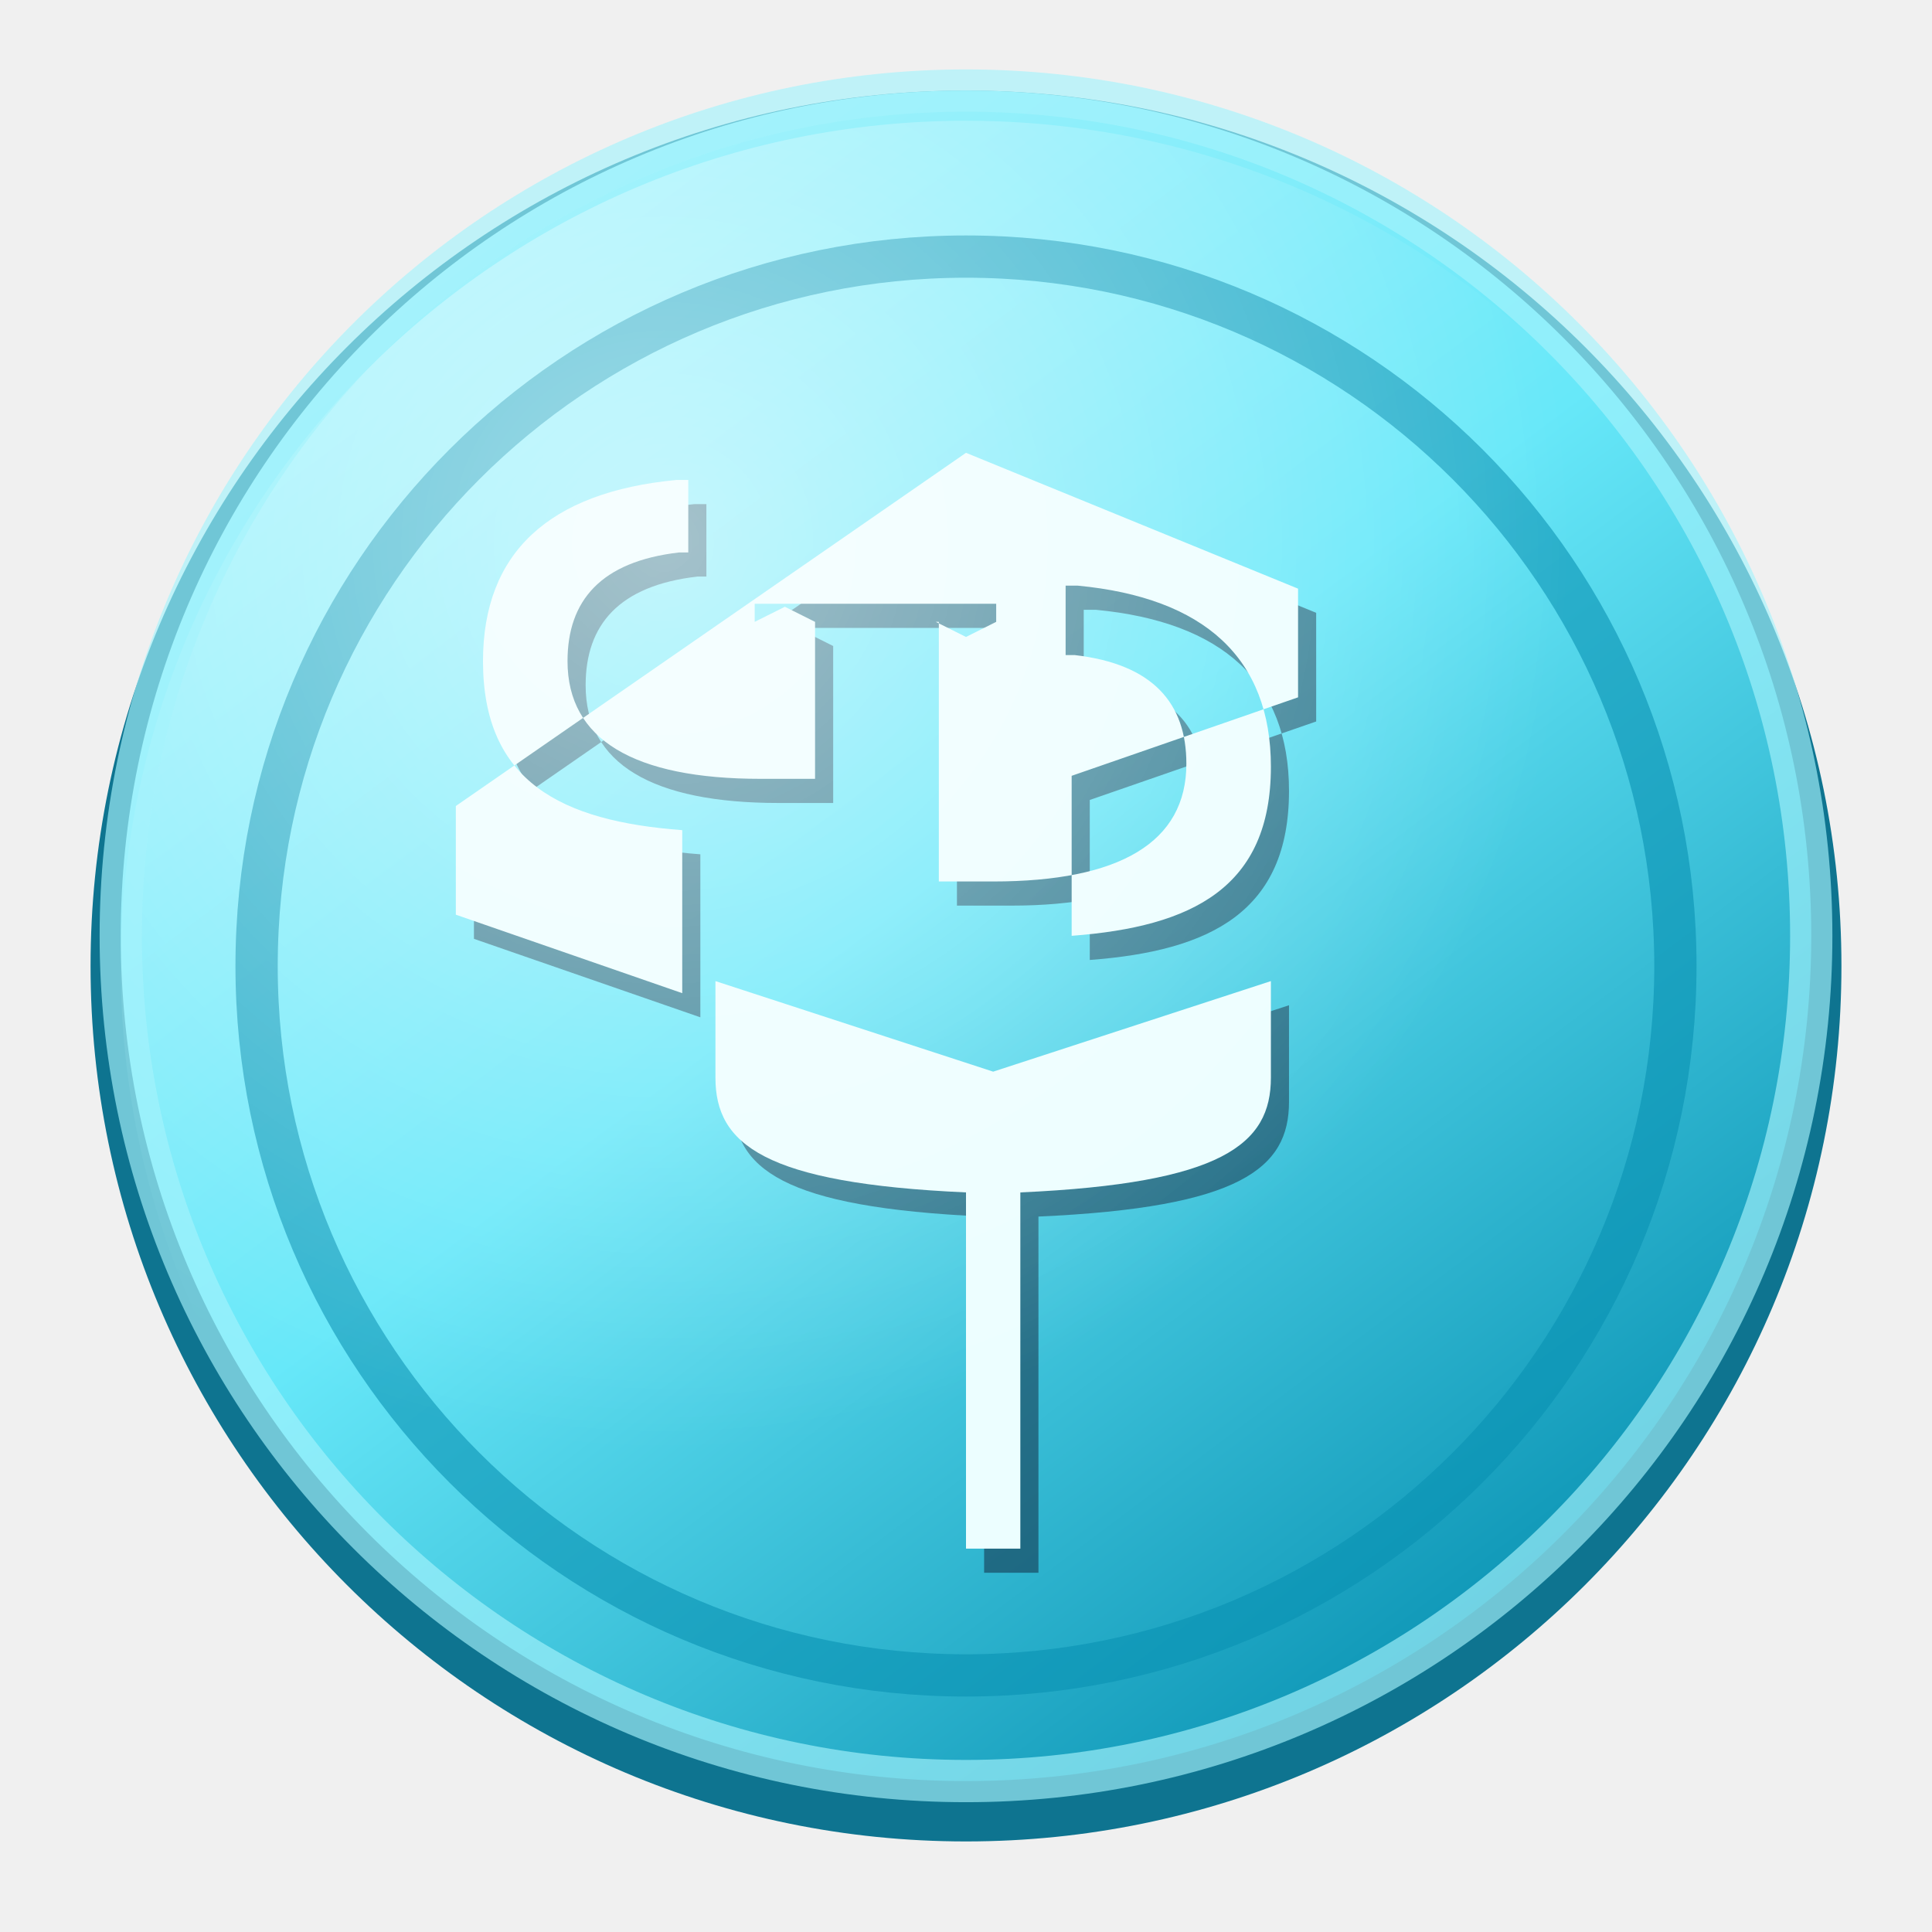
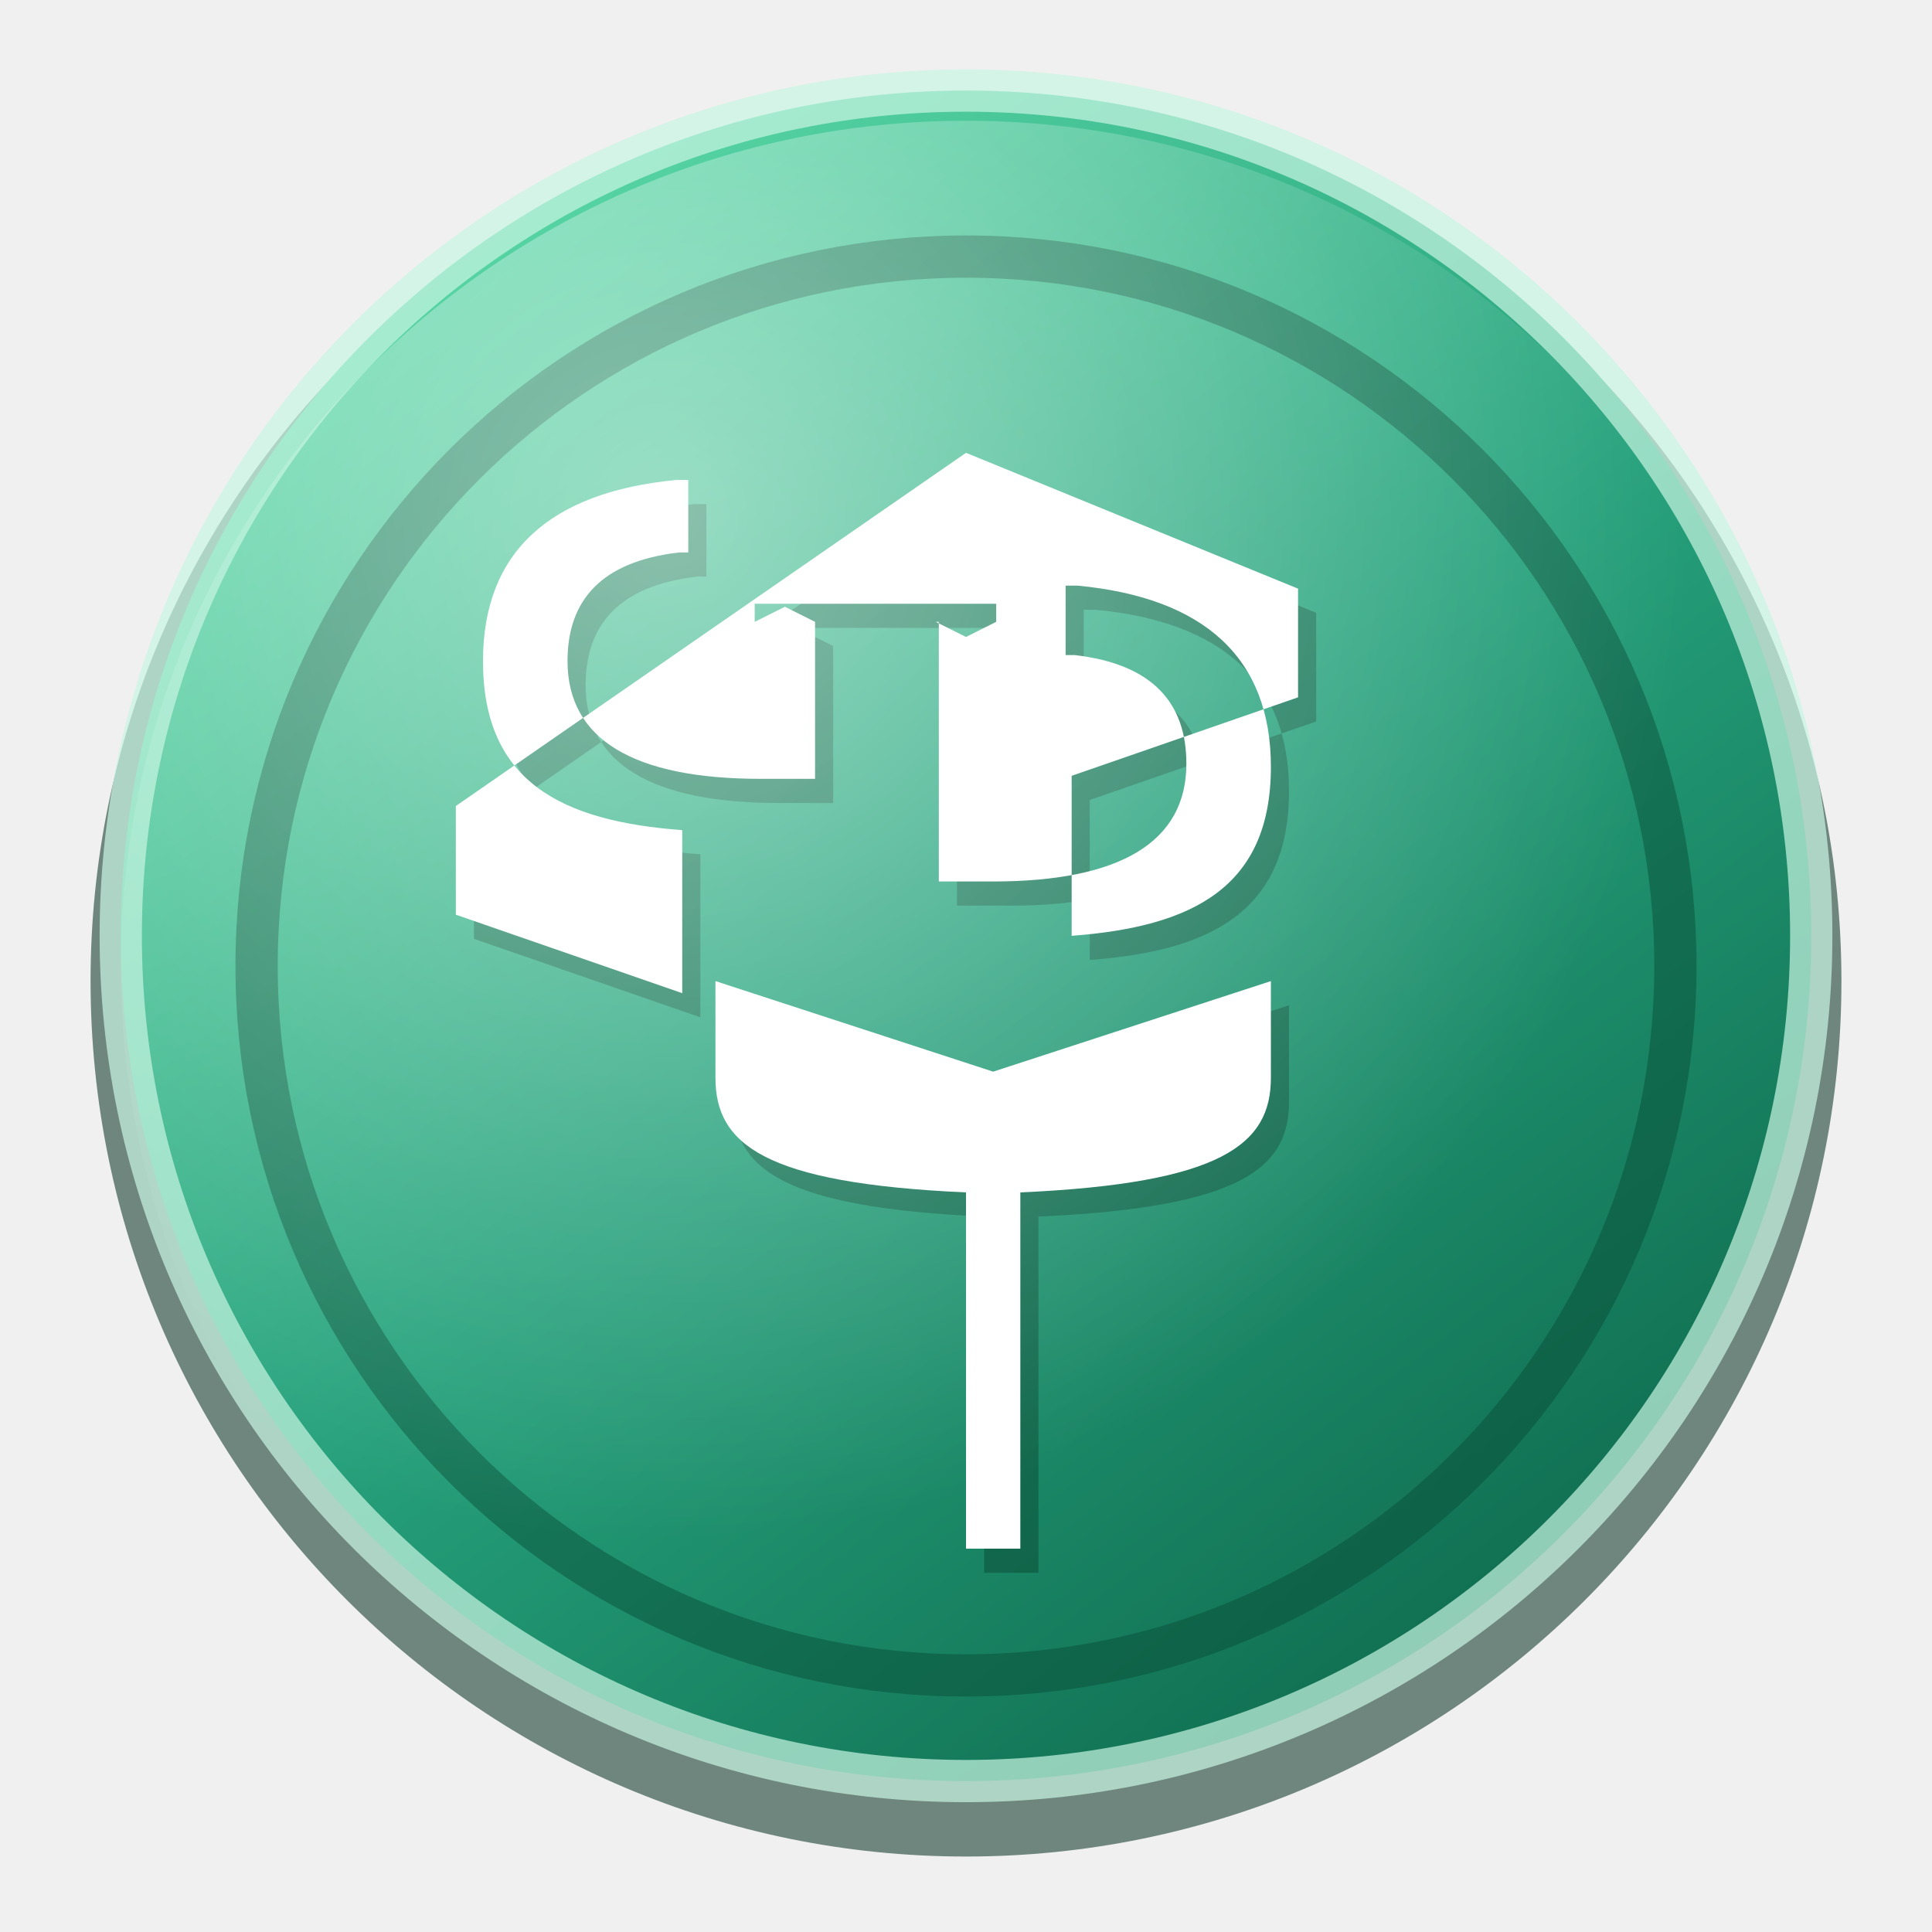
<svg xmlns="http://www.w3.org/2000/svg" viewBox="0 0 64 64">
  <defs>
-     <linearGradient id="usF" x1="14" y1="8" x2="50" y2="56" gradientUnits="userSpaceOnUse">
-       <stop offset="0" stop-color="#A5F3FC" />
-       <stop offset=".45" stop-color="#67E8F9" />
-       <stop offset="1" stop-color="#0891B2" />
+     <linearGradient id="usdtCoin" x1="14" y1="8" x2="50" y2="56" gradientUnits="userSpaceOnUse">
+       <stop offset="0" stop-color="#58D6A5" />
+       <stop offset=".5" stop-color="#26A17B" />
+       <stop offset="1" stop-color="#0E6B4E" />
    </linearGradient>
-     <radialGradient id="usHi" cx="22" cy="18" r="30" gradientUnits="userSpaceOnUse">
-       <stop offset="0" stop-color="#fff" stop-opacity=".5" />
+     <radialGradient id="usdtSheen" cx="22" cy="17" r="34" gradientUnits="userSpaceOnUse">
+       <stop offset="0" stop-color="#fff" stop-opacity=".45" />
      <stop offset="1" stop-color="#fff" stop-opacity="0" />
    </radialGradient>
  </defs>
-   <circle cx="32" cy="32" r="29" fill="#0E7490" />
-   <circle cx="32" cy="31" r="28" fill="url(#usF)" />
-   <circle cx="32" cy="32" r="23.5" fill="none" stroke="#0891B2" stroke-width="1.4" opacity=".6" />
-   <path d="M32 15l11 4.5v3.6l-7.5 2.6V31c4-.3 6.6-1.6 6.6-5.6 0-3.6-2.2-5.6-6.4-6h-.4v2.3h.3c2.6.3 3.7 1.6 3.7 3.6 0 2.6-2.2 3.9-6.4 3.9h-1.8v-8.6L31 20.6l1 .5 1-.5V20h-8v.6l1-.5 1 .5v5.2h-1.8c-4.2 0-6.4-1.3-6.4-3.9 0-2 1.1-3.3 3.7-3.6h.3V15.9h-.4c-4.2.4-6.4 2.4-6.4 6 0 4 2.6 5.3 6.6 5.6v5.4l-7.5-2.6v-3.6L32 15zM23.7 32.5v3.2c0 2.2 1.6 3.5 8.3 3.8v11.8h1.8V39.5c6.7-.3 8.3-1.6 8.3-3.8v-3.2l-9.2 3-9.2-3z" fill="#0F2038" opacity=".5" transform="translate(0.6 0.8)" />
-   <path d="M32 15l11 4.5v3.6l-7.5 2.6V31c4-.3 6.6-1.6 6.6-5.6 0-3.6-2.2-5.6-6.4-6h-.4v2.3h.3c2.6.3 3.7 1.6 3.7 3.6 0 2.6-2.2 3.9-6.4 3.9h-1.8v-8.6L31 20.6l1 .5 1-.5V20h-8v.6l1-.5 1 .5v5.2h-1.8c-4.2 0-6.4-1.3-6.4-3.9 0-2 1.1-3.3 3.7-3.6h.3V15.9h-.4c-4.2.4-6.4 2.4-6.4 6 0 4 2.6 5.3 6.6 5.6v5.4l-7.5-2.6v-3.6L32 15zM23.7 32.5v3.2c0 2.2 1.6 3.5 8.3 3.8v11.8h1.8V39.5c6.7-.3 8.3-1.6 8.3-3.8v-3.2l-9.2 3-9.2-3z" fill="#ECFEFF" />
-   <circle cx="32" cy="32" r="28" fill="url(#usHi)" />
-   <circle cx="32" cy="31" r="28" fill="none" stroke="#A5F3FC" stroke-width="1.4" opacity=".65" />
+   <circle cx="32" cy="32.5" r="29" fill="#04301F" opacity=".55" />
+   <circle cx="32" cy="31" r="28" fill="url(#usdtCoin)" />
+   <circle cx="32" cy="32" r="23.5" fill="none" stroke="#064A33" stroke-width="1.4" opacity=".45" />
+   <path d="M32 15l11 4.5v3.6l-7.5 2.6V31c4-.3 6.6-1.6 6.6-5.6 0-3.6-2.2-5.6-6.4-6h-.4v2.3h.3c2.6.3 3.7 1.6 3.7 3.6 0 2.6-2.2 3.9-6.4 3.9h-1.8v-8.6L31 20.6l1 .5 1-.5V20h-8v.6l1-.5 1 .5v5.2h-1.8c-4.2 0-6.4-1.3-6.4-3.9 0-2 1.1-3.3 3.7-3.6h.3V15.9h-.4c-4.2.4-6.4 2.4-6.4 6 0 4 2.6 5.3 6.6 5.6v5.4l-7.5-2.6v-3.6L32 15zM23.7 32.5v3.2c0 2.2 1.6 3.5 8.3 3.8v11.8h1.8V39.5c6.7-.3 8.3-1.6 8.3-3.8v-3.2l-9.2 3-9.2-3z" fill="#04301F" opacity=".35" transform="translate(.6 .8)" />
+   <path d="M32 15l11 4.5v3.6l-7.5 2.6V31c4-.3 6.6-1.6 6.6-5.6 0-3.6-2.2-5.6-6.4-6h-.4v2.3h.3c2.6.3 3.7 1.6 3.7 3.6 0 2.6-2.2 3.9-6.4 3.9h-1.8v-8.6L31 20.6l1 .5 1-.5V20h-8v.6l1-.5 1 .5v5.2h-1.8c-4.2 0-6.4-1.3-6.4-3.9 0-2 1.1-3.3 3.7-3.6h.3V15.9h-.4c-4.2.4-6.4 2.4-6.4 6 0 4 2.6 5.3 6.6 5.6v5.4l-7.5-2.6v-3.6L32 15zM23.7 32.5v3.2c0 2.2 1.6 3.5 8.3 3.8v11.8h1.8V39.5c6.7-.3 8.3-1.6 8.3-3.8v-3.2l-9.2 3-9.2-3z" fill="#FFFFFF" />
+   <circle cx="32" cy="32" r="28" fill="url(#usdtSheen)" />
+   <circle cx="32" cy="31" r="28" fill="none" stroke="#C8F5E2" stroke-width="1.4" opacity=".7" />
</svg>
